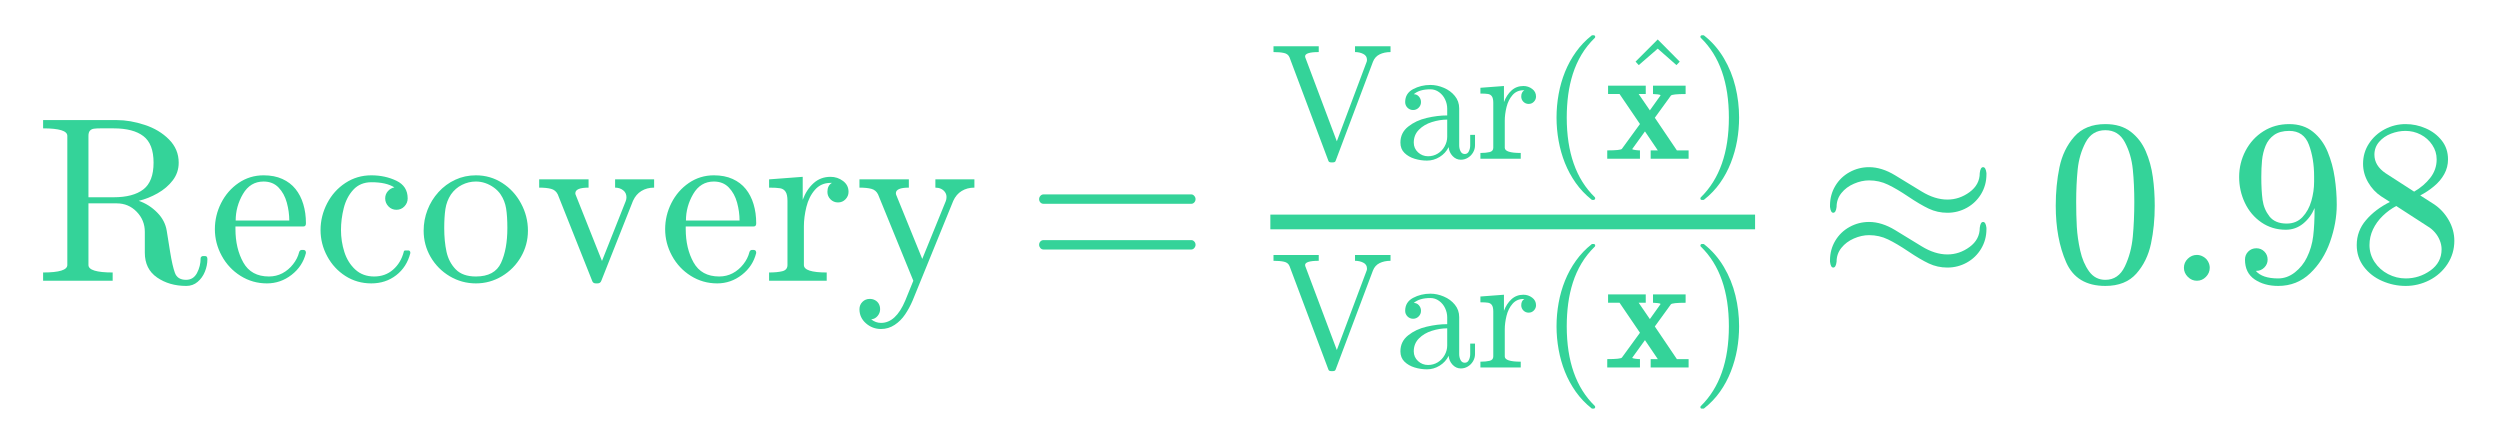
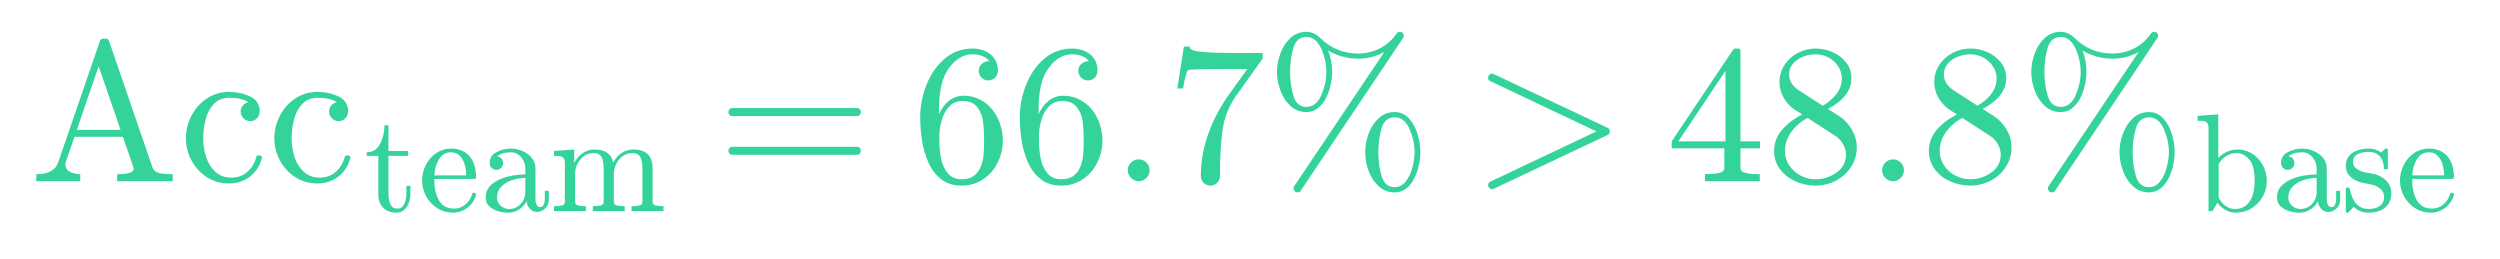
- <svg xmlns="http://www.w3.org/2000/svg" xmlns:xlink="http://www.w3.org/1999/xlink" width="255.12pt" height="45.6pt" viewBox="0 0 255.12 45.6" version="1.1">
+ <svg xmlns="http://www.w3.org/2000/svg" xmlns:xlink="http://www.w3.org/1999/xlink" width="301.2pt" height="31.2pt" viewBox="0 0 301.2 31.2" version="1.1">
  <defs>
    <style type="text/css">*{stroke-linejoin: round; stroke-linecap: butt}</style>
  </defs>
  <g id="figure_1">
    <g id="text_1">
-       <g style="fill: #34d399" transform="translate(3.6 28.8) scale(0.24 -0.24)">
+       <g style="fill: #34d399" transform="translate(3.6 21.83438) scale(0.24 -0.24)">
        <defs>
-           <path id="Cmr10-69" d="M 213 0  L 213 225  Q 872 225 872 428  L 872 3944  Q 872 4147 213 4147  L 213 4372  L 2222 4372  Q 2581 4372 2976 4242  Q 3372 4113 3637 3847  Q 3903 3581 3903 3213  Q 3903 2944 3742 2733  Q 3581 2522 3329 2380  Q 3078 2238 2816 2175  Q 3103 2075 3318 1856  Q 3534 1638 3578 1356  L 3669 788  Q 3731 403 3800 214  Q 3869 25 4103 25  Q 4303 25 4401 211  Q 4500 397 4500 616  Q 4500 638 4520 655  Q 4541 672 4563 672  L 4622 672  Q 4684 672 4684 588  Q 4684 413 4615 245  Q 4547 78 4417 -31  Q 4288 -141 4109 -141  Q 3647 -141 3314 89  Q 2981 319 2981 763  L 2981 1331  Q 2981 1650 2759 1878  Q 2538 2106 2216 2106  L 1447 2106  L 1447 428  Q 1447 225 2106 225  L 2106 0  L 213 0  z M 1447 2272  L 2131 2272  Q 2663 2272 2941 2486  Q 3219 2700 3219 3213  Q 3219 3722 2944 3934  Q 2669 4147 2131 4147  L 1772 4147  Q 1656 4147 1592 4137  Q 1528 4128 1487 4083  Q 1447 4038 1447 3944  L 1447 2272  z " transform="scale(0.015625)" />
+           <path id="Cmr10-56" d="M 206 0  L 206 225  Q 778 225 909 603  L 2253 4513  Q 2272 4581 2356 4581  L 2438 4581  Q 2522 4581 2541 4513  L 3944 428  Q 4003 294 4170 259  Q 4338 225 4588 225  L 4588 0  L 2803 0  L 2803 225  Q 3334 225 3334 397  L 3334 428  L 2988 1428  L 1434 1428  L 1147 603  Q 1141 581 1141 538  Q 1141 378 1292 301  Q 1444 225 1619 225  L 1619 0  L 206 0  z M 1509 1650  L 2913 1650  L 2209 3694  L 1509 1650  z " transform="scale(0.015625)" />
+           <path id="Cmr10-7b" d="M 1594 -72  Q 1206 -72 890 129  Q 575 331 394 667  Q 213 1003 213 1381  Q 213 1759 392 2106  Q 572 2453 889 2661  Q 1206 2869 1594 2869  Q 1969 2869 2276 2722  Q 2584 2575 2584 2241  Q 2584 2116 2495 2023  Q 2406 1931 2278 1931  Q 2150 1931 2061 2023  Q 1972 2116 1972 2241  Q 1972 2353 2044 2436  Q 2116 2519 2222 2541  Q 2000 2681 1600 2681  Q 1294 2681 1106 2478  Q 919 2275 844 1975  Q 769 1675 769 1381  Q 769 1072 861 783  Q 953 494 1158 305  Q 1363 116 1672 116  Q 1975 116 2187 302  Q 2400 488 2478 788  Q 2478 825 2528 825  L 2606 825  Q 2625 825 2640 808  Q 2656 791 2656 769  L 2656 750  Q 2559 372 2271 150  Q 1984 -72 1594 -72  z " transform="scale(0.015625)" />
+           <path id="Cmr10-1c" d="M 653 769  L 653 2534  L 122 2534  L 122 2700  Q 541 2700 737 3090  Q 934 3481 934 3938  L 1119 3938  L 1119 2759  L 2022 2759  L 2022 2534  L 1119 2534  L 1119 781  Q 1119 516 1208 316  Q 1297 116 1528 116  Q 1747 116 1844 327  Q 1941 538 1941 781  L 1941 1159  L 2125 1159  L 2125 769  Q 2125 569 2051 373  Q 1978 178 1834 53  Q 1691 -72 1484 -72  Q 1100 -72 876 158  Q 653 388 653 769  z " transform="scale(0.015625)" />
          <path id="Cmr10-82" d="M 1594 -72  Q 1203 -72 876 133  Q 550 338 364 680  Q 178 1022 178 1403  Q 178 1778 348 2115  Q 519 2453 823 2661  Q 1128 2869 1503 2869  Q 1797 2869 2014 2770  Q 2231 2672 2372 2497  Q 2513 2322 2584 2084  Q 2656 1847 2656 1563  Q 2656 1478 2591 1478  L 738 1478  L 738 1409  Q 738 878 952 497  Q 1166 116 1650 116  Q 1847 116 2014 203  Q 2181 291 2304 447  Q 2428 603 2472 781  Q 2478 803 2495 820  Q 2513 838 2534 838  L 2591 838  Q 2656 838 2656 756  Q 2566 394 2266 161  Q 1966 -72 1594 -72  z M 744 1638  L 2203 1638  Q 2203 1878 2136 2125  Q 2069 2372 1912 2536  Q 1756 2700 1503 2700  Q 1141 2700 942 2361  Q 744 2022 744 1638  z " transform="scale(0.015625)" />
-           <path id="Cmr10-7b" d="M 1594 -72  Q 1206 -72 890 129  Q 575 331 394 667  Q 213 1003 213 1381  Q 213 1759 392 2106  Q 572 2453 889 2661  Q 1206 2869 1594 2869  Q 1969 2869 2276 2722  Q 2584 2575 2584 2241  Q 2584 2116 2495 2023  Q 2406 1931 2278 1931  Q 2150 1931 2061 2023  Q 1972 2116 1972 2241  Q 1972 2353 2044 2436  Q 2116 2519 2222 2541  Q 2000 2681 1600 2681  Q 1294 2681 1106 2478  Q 919 2275 844 1975  Q 769 1675 769 1381  Q 769 1072 861 783  Q 953 494 1158 305  Q 1363 116 1672 116  Q 1975 116 2187 302  Q 2400 488 2478 788  Q 2478 825 2528 825  L 2606 825  Q 2625 825 2640 808  Q 2656 791 2656 769  L 2656 750  Q 2559 372 2271 150  Q 1984 -72 1594 -72  z " transform="scale(0.015625)" />
-           <path id="Cmr10-42" d="M 1600 -72  Q 1216 -72 887 123  Q 559 319 368 647  Q 178 975 178 1363  Q 178 1656 283 1928  Q 388 2200 583 2414  Q 778 2628 1037 2748  Q 1297 2869 1600 2869  Q 1994 2869 2317 2661  Q 2641 2453 2828 2104  Q 3016 1756 3016 1363  Q 3016 978 2825 648  Q 2634 319 2307 123  Q 1981 -72 1600 -72  z M 1600 116  Q 2113 116 2284 487  Q 2456 859 2456 1434  Q 2456 1756 2422 1967  Q 2388 2178 2272 2350  Q 2200 2456 2089 2536  Q 1978 2616 1854 2658  Q 1731 2700 1600 2700  Q 1400 2700 1220 2609  Q 1041 2519 922 2350  Q 803 2169 770 1951  Q 738 1734 738 1434  Q 738 1075 800 789  Q 863 503 1052 309  Q 1241 116 1600 116  z " transform="scale(0.015625)" />
-           <path id="Cmr10-25" d="M 1563 0  L 628 2350  Q 569 2469 445 2501  Q 322 2534 122 2534  L 122 2759  L 1466 2759  L 1466 2534  Q 1106 2534 1106 2381  Q 1106 2356 1113 2344  L 1831 538  L 2478 2169  Q 2497 2219 2497 2272  Q 2497 2394 2405 2464  Q 2313 2534 2188 2534  L 2188 2759  L 3250 2759  L 3250 2534  Q 3053 2534 2904 2443  Q 2756 2353 2675 2175  L 1813 0  Q 1788 -72 1709 -72  L 1663 -72  Q 1584 -72 1563 0  z " transform="scale(0.015625)" />
-           <path id="Cmr10-84" d="M 166 0  L 166 225  Q 384 225 525 259  Q 666 294 666 428  L 666 2175  Q 666 2347 614 2423  Q 563 2500 466 2517  Q 369 2534 166 2534  L 166 2759  L 1081 2828  L 1081 2203  Q 1184 2481 1375 2654  Q 1566 2828 1838 2828  Q 2028 2828 2178 2715  Q 2328 2603 2328 2419  Q 2328 2303 2245 2217  Q 2163 2131 2041 2131  Q 1922 2131 1837 2215  Q 1753 2300 1753 2419  Q 1753 2591 1875 2663  L 1838 2663  Q 1578 2663 1414 2475  Q 1250 2288 1181 2009  Q 1113 1731 1113 1478  L 1113 428  Q 1113 225 1734 225  L 1734 0  L 166 0  z " transform="scale(0.015625)" />
-           <path id="Cmr10-6b" d="M 441 -1050  Q 563 -1147 709 -1147  Q 1113 -1147 1369 -538  L 1588 0  L 628 2350  Q 569 2469 447 2501  Q 325 2534 122 2534  L 122 2759  L 1466 2759  L 1466 2534  Q 1113 2534 1113 2381  Q 1113 2356 1119 2344  L 1831 594  L 2472 2169  Q 2491 2219 2491 2278  Q 2491 2356 2448 2414  Q 2406 2472 2339 2503  Q 2272 2534 2188 2534  L 2188 2759  L 3250 2759  L 3250 2534  Q 3053 2534 2904 2443  Q 2756 2353 2675 2175  L 1569 -538  Q 1481 -744 1364 -917  Q 1247 -1091 1078 -1202  Q 909 -1313 709 -1313  Q 475 -1313 298 -1158  Q 122 -1003 122 -775  Q 122 -656 203 -575  Q 284 -494 403 -494  Q 484 -494 548 -530  Q 613 -566 648 -628  Q 684 -691 684 -775  Q 684 -878 615 -959  Q 547 -1041 441 -1050  z " transform="scale(0.015625)" />
+           <path id="Cmr10-73" d="M 256 628  Q 256 1009 556 1248  Q 856 1488 1276 1586  Q 1697 1684 2075 1684  L 2075 1947  Q 2075 2131 1994 2304  Q 1913 2478 1759 2589  Q 1606 2700 1422 2700  Q 997 2700 775 2509  Q 897 2509 976 2417  Q 1056 2325 1056 2203  Q 1056 2075 965 1984  Q 875 1894 750 1894  Q 622 1894 531 1984  Q 441 2075 441 2203  Q 441 2541 747 2705  Q 1053 2869 1422 2869  Q 1681 2869 1943 2758  Q 2206 2647 2373 2440  Q 2541 2234 2541 1959  L 2541 519  Q 2541 394 2594 289  Q 2647 184 2759 184  Q 2866 184 2917 290  Q 2969 397 2969 519  L 2969 928  L 3156 928  L 3156 519  Q 3156 375 3081 245  Q 3006 116 2879 39  Q 2753 -38 2606 -38  Q 2419 -38 2283 107  Q 2147 253 2131 453  Q 2013 213 1781 70  Q 1550 -72 1288 -72  Q 1044 -72 808 0  Q 572 72 414 226  Q 256 381 256 628  z M 775 628  Q 775 403 940 250  Q 1106 97 1331 97  Q 1538 97 1706 200  Q 1875 303 1975 481  Q 2075 659 2075 856  L 2075 1522  Q 1784 1522 1479 1426  Q 1175 1331 975 1128  Q 775 925 775 628  z " transform="scale(0.015625)" />
+           <path id="Cmr10-38" d="M 191 0  L 191 225  Q 409 225 550 259  Q 691 294 691 428  L 691 2175  Q 691 2347 639 2423  Q 588 2500 491 2517  Q 394 2534 191 2534  L 191 2759  L 1119 2828  L 1119 2203  Q 1247 2478 1498 2653  Q 1750 2828 2047 2828  Q 2784 2828 2913 2228  Q 3041 2497 3287 2662  Q 3534 2828 3828 2828  Q 4119 2828 4317 2734  Q 4516 2641 4616 2448  Q 4716 2256 4716 1966  L 4716 428  Q 4716 294 4858 259  Q 5000 225 5216 225  L 5216 0  L 3750 0  L 3750 225  Q 3969 225 4109 259  Q 4250 294 4250 428  L 4250 1947  Q 4250 2269 4159 2466  Q 4069 2663 3788 2663  Q 3419 2663 3178 2366  Q 2938 2069 2938 1691  L 2938 428  Q 2938 294 3078 259  Q 3219 225 3438 225  L 3438 0  L 1972 0  L 1972 225  Q 2191 225 2331 259  Q 2472 294 2472 428  L 2472 1947  Q 2472 2259 2381 2461  Q 2291 2663 2009 2663  Q 1638 2663 1398 2366  Q 1159 2069 1159 1691  L 1159 428  Q 1159 294 1300 259  Q 1441 225 1656 225  L 1656 0  L 191 0  z " transform="scale(0.015625)" />
          <path id="Cmr10-29" d="M 481 850  Q 428 850 393 890  Q 359 931 359 978  Q 359 1031 393 1068  Q 428 1106 481 1106  L 4500 1106  Q 4547 1106 4581 1068  Q 4616 1031 4616 978  Q 4616 931 4581 890  Q 4547 850 4500 850  L 481 850  z M 481 2094  Q 428 2094 393 2131  Q 359 2169 359 2222  Q 359 2269 393 2309  Q 428 2350 481 2350  L 4500 2350  Q 4547 2350 4581 2309  Q 4616 2269 4616 2222  Q 4616 2169 4581 2131  Q 4547 2094 4500 2094  L 481 2094  z " transform="scale(0.015625)" />
-           <path id="Cmr10-7a" d="M 2253 -72  L 744 3944  Q 688 4078 528 4112  Q 369 4147 122 4147  L 122 4372  L 1881 4372  L 1881 4147  Q 1350 4147 1350 3981  Q 1353 3972 1354 3964  Q 1356 3956 1356 3944  L 2584 678  L 3744 3769  Q 3756 3794 3756 3847  Q 3756 4003 3612 4075  Q 3469 4147 3291 4147  L 3291 4372  L 4672 4372  L 4672 4147  Q 4431 4147 4248 4058  Q 4066 3969 3988 3769  L 2541 -72  Q 2522 -141 2438 -141  L 2356 -141  Q 2272 -141 2253 -72  z " transform="scale(0.015625)" />
-           <path id="Cmr10-73" d="M 256 628  Q 256 1009 556 1248  Q 856 1488 1276 1586  Q 1697 1684 2075 1684  L 2075 1947  Q 2075 2131 1994 2304  Q 1913 2478 1759 2589  Q 1606 2700 1422 2700  Q 997 2700 775 2509  Q 897 2509 976 2417  Q 1056 2325 1056 2203  Q 1056 2075 965 1984  Q 875 1894 750 1894  Q 622 1894 531 1984  Q 441 2075 441 2203  Q 441 2541 747 2705  Q 1053 2869 1422 2869  Q 1681 2869 1943 2758  Q 2206 2647 2373 2440  Q 2541 2234 2541 1959  L 2541 519  Q 2541 394 2594 289  Q 2647 184 2759 184  Q 2866 184 2917 290  Q 2969 397 2969 519  L 2969 928  L 3156 928  L 3156 519  Q 3156 375 3081 245  Q 3006 116 2879 39  Q 2753 -38 2606 -38  Q 2419 -38 2283 107  Q 2147 253 2131 453  Q 2013 213 1781 70  Q 1550 -72 1288 -72  Q 1044 -72 808 0  Q 572 72 414 226  Q 256 381 256 628  z M 775 628  Q 775 403 940 250  Q 1106 97 1331 97  Q 1538 97 1706 200  Q 1875 303 1975 481  Q 2075 659 2075 856  L 2075 1522  Q 1784 1522 1479 1426  Q 1175 1331 975 1128  Q 775 925 775 628  z " transform="scale(0.015625)" />
-           <path id="Cmr10-77" d="M 1984 -1588  Q 1628 -1306 1370 -942  Q 1113 -578 948 -165  Q 784 247 703 697  Q 622 1147 622 1600  Q 622 2059 703 2509  Q 784 2959 951 3375  Q 1119 3791 1378 4153  Q 1638 4516 1984 4788  Q 1984 4800 2016 4800  L 2075 4800  Q 2094 4800 2109 4783  Q 2125 4766 2125 4744  Q 2125 4716 2113 4703  Q 1800 4397 1592 4047  Q 1384 3697 1257 3301  Q 1131 2906 1075 2482  Q 1019 2059 1019 1600  Q 1019 -434 2106 -1491  Q 2125 -1509 2125 -1544  Q 2125 -1559 2108 -1579  Q 2091 -1600 2075 -1600  L 2016 -1600  Q 1984 -1600 1984 -1588  z " transform="scale(0.015625)" />
-           <path id="Cmr10-7c" d="M 863 3444  L 738 3578  L 1600 4441  L 2456 3578  L 2328 3444  L 1600 4084  L 863 3444  z " transform="scale(0.015625)" />
-           <path id="Cmb10-2d" d="M 109 0  L 109 325  Q 628 325 678 384  L 1381 1350  L 588 2516  L 141 2516  L 141 2841  L 1606 2841  L 1606 2516  L 1331 2516  L 1766 1881  L 2181 2463  Q 2181 2491 2072 2503  Q 1963 2516 1888 2516  L 1888 2841  L 3156 2841  L 3156 2516  Q 2638 2516 2584 2456  L 1959 1594  L 2816 325  L 3272 325  L 3272 0  L 1797 0  L 1797 325  L 2075 325  L 1575 1063  L 1081 378  Q 1081 356 1193 340  Q 1306 325 1381 325  L 1381 0  L 109 0  z " transform="scale(0.015625)" />
-           <path id="Cmr10-44" d="M 416 -1600  Q 359 -1600 359 -1544  Q 359 -1516 372 -1503  Q 1466 -434 1466 1600  Q 1466 3634 384 4691  Q 359 4706 359 4744  Q 359 4766 376 4783  Q 394 4800 416 4800  L 475 4800  Q 494 4800 506 4788  Q 966 4425 1272 3906  Q 1578 3388 1720 2800  Q 1863 2213 1863 1600  Q 1863 1147 1786 708  Q 1709 269 1542 -157  Q 1375 -584 1119 -945  Q 863 -1306 506 -1588  Q 494 -1600 475 -1600  L 416 -1600  z " transform="scale(0.015625)" />
-           <path id="Cmsy10-17" d="M 447 359  Q 378 359 359 519  L 359 556  Q 359 847 501 1087  Q 644 1328 891 1464  Q 1138 1600 1422 1600  Q 1766 1600 2130 1379  Q 2494 1159 2853 937  Q 3213 716 3553 716  Q 3881 716 4157 919  Q 4434 1122 4434 1441  Q 4453 1600 4525 1600  Q 4597 1600 4616 1441  L 4616 1403  Q 4616 1113 4472 872  Q 4328 631 4083 495  Q 3838 359 3553 359  Q 3284 359 3048 470  Q 2813 581 2495 795  Q 2178 1009 1937 1125  Q 1697 1241 1422 1241  Q 1219 1241 1009 1150  Q 800 1059 669 895  Q 538 731 538 519  Q 519 359 447 359  z M 447 1850  Q 378 1850 359 2009  L 359 2047  Q 359 2338 501 2578  Q 644 2819 891 2955  Q 1138 3091 1422 3091  Q 1766 3091 2130 2870  Q 2494 2650 2853 2429  Q 3213 2209 3553 2209  Q 3881 2209 4157 2412  Q 4434 2616 4434 2931  Q 4453 3091 4525 3091  Q 4597 3091 4616 2931  L 4616 2894  Q 4616 2603 4472 2362  Q 4328 2122 4083 1986  Q 3838 1850 3553 1850  Q 3284 1850 3048 1961  Q 2813 2072 2495 2286  Q 2178 2500 1937 2615  Q 1697 2731 1422 2731  Q 1219 2731 1009 2640  Q 800 2550 669 2386  Q 538 2222 538 2009  Q 519 1850 447 1850  z " transform="scale(0.015625)" />
-           <path id="Cmr10-28" d="M 1600 -141  Q 816 -141 533 504  Q 250 1150 250 2041  Q 250 2597 351 3087  Q 453 3578 754 3920  Q 1056 4263 1600 4263  Q 2022 4263 2290 4056  Q 2559 3850 2700 3523  Q 2841 3197 2892 2823  Q 2944 2450 2944 2041  Q 2944 1491 2842 1011  Q 2741 531 2444 195  Q 2147 -141 1600 -141  z M 1600 25  Q 1956 25 2131 390  Q 2306 756 2347 1200  Q 2388 1644 2388 2144  Q 2388 2625 2347 3031  Q 2306 3438 2132 3767  Q 1959 4097 1600 4097  Q 1238 4097 1063 3765  Q 888 3434 847 3029  Q 806 2625 806 2144  Q 806 1788 823 1472  Q 841 1156 916 820  Q 991 484 1158 254  Q 1325 25 1600 25  z " transform="scale(0.015625)" />
+           <path id="Cmr10-45" d="M 1600 -141  Q 1203 -141 937 70  Q 672 281 526 617  Q 381 953 325 1322  Q 269 1691 269 2069  Q 269 2575 466 3084  Q 663 3594 1045 3928  Q 1428 4263 1953 4263  Q 2172 4263 2361 4180  Q 2550 4097 2658 3936  Q 2766 3775 2766 3547  Q 2766 3416 2677 3327  Q 2588 3238 2456 3238  Q 2331 3238 2240 3328  Q 2150 3419 2150 3547  Q 2150 3672 2240 3762  Q 2331 3853 2456 3853  L 2491 3853  Q 2409 3969 2261 4023  Q 2113 4078 1953 4078  Q 1759 4078 1595 3993  Q 1431 3909 1300 3765  Q 1169 3622 1081 3448  Q 994 3275 945 3053  Q 897 2831 884 2637  Q 872 2444 872 2150  Q 984 2413 1190 2580  Q 1397 2747 1656 2747  Q 1941 2747 2175 2631  Q 2409 2516 2578 2311  Q 2747 2106 2836 1843  Q 2925 1581 2925 1313  Q 2925 938 2758 598  Q 2591 259 2287 59  Q 1984 -141 1600 -141  z M 1600 63  Q 1847 63 1997 175  Q 2147 288 2217 473  Q 2288 659 2305 848  Q 2322 1038 2322 1313  Q 2322 1675 2287 1931  Q 2253 2188 2100 2383  Q 1947 2578 1631 2578  Q 1372 2578 1205 2403  Q 1038 2228 961 1961  Q 884 1694 884 1447  Q 884 1363 891 1319  Q 891 1309 889 1303  Q 888 1297 884 1288  Q 884 1013 940 731  Q 997 450 1156 256  Q 1316 63 1600 63  z " transform="scale(0.015625)" />
          <path id="Cmmi10-33" d="M 538 353  Q 538 497 644 600  Q 750 703 891 703  Q 978 703 1062 656  Q 1147 609 1194 525  Q 1241 441 1241 353  Q 1241 213 1137 106  Q 1034 0 891 0  Q 750 0 644 106  Q 538 213 538 353  z " transform="scale(0.015625)" />
-           <path id="Cmr10-16" d="M 722 269  Q 897 63 1331 63  Q 1575 63 1786 228  Q 1997 394 2113 634  Q 2247 906 2284 1214  Q 2322 1522 2322 1978  Q 2213 1719 2008 1553  Q 1803 1388 1538 1388  Q 1166 1388 873 1589  Q 581 1791 425 2120  Q 269 2450 269 2822  Q 269 3206 444 3539  Q 619 3872 928 4067  Q 1238 4263 1631 4263  Q 2019 4263 2280 4052  Q 2541 3841 2678 3508  Q 2816 3175 2870 2803  Q 2925 2431 2925 2069  Q 2925 1575 2744 1061  Q 2563 547 2202 203  Q 1841 -141 1331 -141  Q 953 -141 690 37  Q 428 216 428 575  Q 428 706 517 795  Q 606 884 738 884  Q 866 884 955 795  Q 1044 706 1044 575  Q 1044 450 953 359  Q 863 269 738 269  L 722 269  z M 1563 1556  Q 1825 1556 1992 1732  Q 2159 1909 2234 2171  Q 2309 2434 2309 2694  L 2309 2816  L 2309 2841  Q 2309 3322 2168 3700  Q 2028 4078 1631 4078  Q 1378 4078 1220 3967  Q 1063 3856 988 3672  Q 913 3488 892 3278  Q 872 3069 872 2822  Q 872 2459 906 2203  Q 941 1947 1094 1751  Q 1247 1556 1563 1556  z " transform="scale(0.015625)" />
+           <path id="Cmr10-7f" d="M 1113 166  Q 1113 522 1175 862  Q 1238 1203 1358 1536  Q 1478 1869 1648 2189  Q 1819 2509 2022 2791  L 2606 3603  L 1875 3603  Q 738 3603 703 3572  Q 619 3469 544 2981  L 359 2981  L 569 4325  L 756 4325  L 756 4306  Q 756 4191 1147 4156  Q 1538 4122 1913 4122  L 3103 4122  L 3103 3956  Q 3103 3950 3101 3947  Q 3100 3944 3097 3938  L 2216 2700  Q 1891 2219 1809 1631  Q 1728 1044 1728 166  Q 1728 41 1637 -50  Q 1547 -141 1422 -141  Q 1294 -141 1203 -50  Q 1113 41 1113 166  z " transform="scale(0.015625)" />
+           <path id="Cmr10-30" d="M 891 -231  Q 891 -194 909 -166  L 3809 4153  Q 3425 3938 2963 3938  Q 2463 3938 2003 4197  Q 2131 3891 2131 3513  Q 2131 3306 2082 3086  Q 2034 2866 1934 2670  Q 1834 2475 1676 2348  Q 1519 2222 1306 2222  Q 1006 2222 790 2422  Q 575 2622 467 2922  Q 359 3222 359 3513  Q 359 3797 467 4098  Q 575 4400 790 4600  Q 1006 4800 1306 4800  Q 1544 4800 1741 4609  Q 2256 4103 2963 4103  Q 3341 4103 3669 4270  Q 3997 4438 4206 4750  Q 4238 4800 4306 4800  Q 4363 4800 4398 4765  Q 4434 4731 4434 4672  Q 4434 4638 4416 4609  L 1113 -319  Q 1084 -359 1019 -359  Q 966 -359 928 -318  Q 891 -278 891 -231  z M 1306 2388  Q 1622 2388 1784 2764  Q 1947 3141 1947 3513  Q 1947 3722 1880 3989  Q 1813 4256 1669 4445  Q 1525 4634 1306 4634  Q 988 4634 884 4279  Q 781 3925 781 3506  Q 781 3103 887 2745  Q 994 2388 1306 2388  z M 4141 -359  Q 3841 -359 3625 -159  Q 3409 41 3301 342  Q 3194 644 3194 934  Q 3194 1219 3301 1520  Q 3409 1822 3625 2022  Q 3841 2222 4141 2222  Q 4419 2222 4606 2011  Q 4794 1800 4880 1503  Q 4966 1206 4966 934  Q 4966 728 4917 509  Q 4869 291 4770 92  Q 4672 -106 4514 -232  Q 4356 -359 4141 -359  z M 4141 -191  Q 4356 -191 4503 1  Q 4650 194 4715 459  Q 4781 725 4781 934  Q 4781 1303 4618 1678  Q 4456 2053 4141 2053  Q 3822 2053 3719 1698  Q 3616 1344 3616 928  Q 3616 522 3722 165  Q 3828 -191 4141 -191  z " transform="scale(0.015625)" />
+           <path id="Cmmi10-6b" d="M 531 -128  Q 531 -47 616 -6  L 4013 1600  L 594 3219  Q 531 3238 531 3328  Q 531 3372 567 3414  Q 603 3456 659 3456  Q 672 3456 709 3444  L 4384 1709  Q 4441 1681 4441 1600  Q 4441 1516 4366 1484  L 709 -244  Q 672 -256 659 -256  Q 603 -256 567 -214  Q 531 -172 531 -128  z " transform="scale(0.015625)" />
+           <path id="Cmr10-3b" d="M 178 1056  L 178 1281  L 2156 4231  Q 2178 4263 2222 4263  L 2316 4263  Q 2388 4263 2388 4191  L 2388 1281  L 3016 1281  L 3016 1056  L 2388 1056  L 2388 428  Q 2388 297 2575 261  Q 2763 225 3009 225  L 3009 0  L 1247 0  L 1247 225  Q 1494 225 1681 261  Q 1869 297 1869 428  L 1869 1056  L 178 1056  z M 391 1281  L 1906 1281  L 1906 3547  L 391 1281  z " transform="scale(0.015625)" />
          <path id="Cmr10-4d" d="M 269 972  Q 269 1356 522 1651  Q 775 1947 1172 2144  L 934 2297  Q 716 2441 578 2680  Q 441 2919 441 3181  Q 441 3488 602 3734  Q 763 3981 1030 4122  Q 1297 4263 1600 4263  Q 1884 4263 2148 4147  Q 2413 4031 2583 3815  Q 2753 3600 2753 3303  Q 2753 3088 2651 2903  Q 2550 2719 2373 2572  Q 2197 2425 1997 2322  L 2363 2088  Q 2616 1922 2770 1653  Q 2925 1384 2925 1088  Q 2925 741 2739 456  Q 2553 172 2247 15  Q 1941 -141 1600 -141  Q 1269 -141 961 -6  Q 653 128 461 383  Q 269 638 269 972  z M 616 972  Q 616 719 755 509  Q 894 300 1122 181  Q 1350 63 1600 63  Q 1972 63 2275 280  Q 2578 497 2578 856  Q 2578 978 2529 1098  Q 2481 1219 2395 1317  Q 2309 1416 2203 1478  L 1344 2034  Q 1144 1928 976 1765  Q 809 1603 712 1400  Q 616 1197 616 972  z M 1056 2925  L 1831 2425  Q 2100 2581 2272 2803  Q 2444 3025 2444 3303  Q 2444 3519 2323 3698  Q 2203 3878 2009 3978  Q 1816 4078 1594 4078  Q 1400 4078 1203 4003  Q 1006 3928 878 3779  Q 750 3631 750 3431  Q 750 3131 1056 2925  z " transform="scale(0.015625)" />
+           <path id="Cmr10-41" d="M 666 0  L 666 3788  Q 666 3959 614 4036  Q 563 4113 466 4130  Q 369 4147 166 4147  L 166 4372  L 1113 4441  L 1113 2438  Q 1219 2556 1361 2645  Q 1503 2734 1665 2781  Q 1828 2828 1997 2828  Q 2284 2828 2529 2712  Q 2775 2597 2956 2394  Q 3138 2191 3239 1927  Q 3341 1663 3341 1381  Q 3341 994 3152 659  Q 2963 325 2636 126  Q 2309 -72 1919 -72  Q 1675 -72 1447 53  Q 1219 178 1069 384  L 850 0  L 666 0  z M 1131 628  Q 1238 394 1438 245  Q 1638 97 1881 97  Q 2213 97 2417 287  Q 2622 478 2703 768  Q 2784 1059 2784 1381  Q 2784 1922 2644 2203  Q 2581 2328 2473 2434  Q 2366 2541 2233 2602  Q 2100 2663 1953 2663  Q 1697 2663 1478 2527  Q 1259 2391 1131 2163  L 1131 628  z " transform="scale(0.015625)" />
+           <path id="Cmr10-52" d="M 213 -19  L 213 1025  Q 213 1075 269 1075  L 347 1075  Q 384 1075 397 1025  Q 575 97 1259 97  Q 1563 97 1767 234  Q 1972 372 1972 659  Q 1972 866 1812 1011  Q 1653 1156 1434 1209  L 1006 1294  Q 791 1341 614 1437  Q 438 1534 325 1695  Q 213 1856 213 2069  Q 213 2350 361 2529  Q 509 2709 746 2789  Q 984 2869 1259 2869  Q 1588 2869 1831 2694  L 2016 2853  Q 2016 2869 2047 2869  L 2094 2869  Q 2113 2869 2128 2851  Q 2144 2834 2144 2816  L 2144 1978  Q 2144 1919 2094 1919  L 2016 1919  Q 1959 1919 1959 1978  Q 1959 2313 1773 2516  Q 1588 2719 1253 2719  Q 966 2719 755 2612  Q 544 2506 544 2247  Q 544 2069 695 1955  Q 847 1841 1050 1791  L 1484 1709  Q 1703 1659 1892 1540  Q 2081 1422 2192 1240  Q 2303 1059 2303 831  Q 2303 600 2223 429  Q 2144 259 2001 146  Q 1859 34 1665 -19  Q 1472 -72 1259 -72  Q 859 -72 575 197  L 341 -56  Q 341 -72 306 -72  L 269 -72  Q 213 -72 213 -19  z " transform="scale(0.015625)" />
        </defs>
-         <use xlink:href="#Cmr10-69" transform="translate(0 0.625)" />
-         <use xlink:href="#Cmr10-82" transform="translate(73.58398 0.625)" />
-         <use xlink:href="#Cmr10-7b" transform="translate(117.9688 0.625)" />
-         <use xlink:href="#Cmr10-42" transform="translate(162.3535 0.625)" />
-         <use xlink:href="#Cmr10-25" transform="translate(212.3535 0.625)" />
-         <use xlink:href="#Cmr10-82" transform="translate(265.0391 0.625)" />
-         <use xlink:href="#Cmr10-84" transform="translate(309.4238 0.625)" />
-         <use xlink:href="#Cmr10-6b" transform="translate(348.5352 0.625)" />
-         <use xlink:href="#Cmr10-29" transform="translate(421.2208 0.625)" />
-         <use xlink:href="#Cmr10-7a" transform="translate(525.1564 52.5) scale(0.7)" />
-         <use xlink:href="#Cmr10-73" transform="translate(577.6564 52.5) scale(0.7)" />
-         <use xlink:href="#Cmr10-84" transform="translate(612.6564 52.5) scale(0.7)" />
-         <use xlink:href="#Cmr10-77" transform="translate(640.0343 52.5) scale(0.7)" />
-         <use xlink:href="#Cmr10-7c" transform="translate(672.3646 54.65156) scale(0.7)" />
-         <use xlink:href="#Cmb10-2d" transform="translate(667.2071 52.5) scale(0.7)" />
-         <use xlink:href="#Cmr10-44" transform="translate(704.087 52.5) scale(0.7)" />
-         <use xlink:href="#Cmr10-7a" transform="translate(525.1564 -36.25) scale(0.7)" />
-         <use xlink:href="#Cmr10-73" transform="translate(577.6564 -36.25) scale(0.7)" />
-         <use xlink:href="#Cmr10-84" transform="translate(612.6564 -36.25) scale(0.7)" />
-         <use xlink:href="#Cmr10-77" transform="translate(640.0343 -36.25) scale(0.7)" />
-         <use xlink:href="#Cmb10-2d" transform="translate(667.2071 -36.25) scale(0.7)" />
-         <use xlink:href="#Cmr10-44" transform="translate(704.087 -36.25) scale(0.7)" />
-         <use xlink:href="#Cmsy10-17" transform="translate(757.5099 0.625)" />
-         <use xlink:href="#Cmr10-28" transform="translate(855.1955 0.625)" />
-         <use xlink:href="#Cmmi10-33" transform="translate(905.1955 0.625)" />
-         <use xlink:href="#Cmr10-16" transform="translate(932.8811 0.625)" />
-         <use xlink:href="#Cmr10-4d" transform="translate(982.8811 0.625)" />
-         <path d="M 525.156 22.5  L 525.156 28.75  L 731.26 28.75  L 731.26 22.5  L 525.156 22.5  z " />
+         <use xlink:href="#Cmr10-56" />
+         <use xlink:href="#Cmr10-7b" transform="translate(75 0)" />
+         <use xlink:href="#Cmr10-7b" transform="translate(119.3848 0)" />
+         <use xlink:href="#Cmr10-1c" transform="translate(167.7738 -14.99996) scale(0.7)" />
+         <use xlink:href="#Cmr10-82" transform="translate(194.9467 -14.99996) scale(0.7)" />
+         <use xlink:href="#Cmr10-73" transform="translate(226.016 -14.99996) scale(0.7)" />
+         <use xlink:href="#Cmr10-38" transform="translate(261.016 -14.99996) scale(0.7)" />
+         <use xlink:href="#Cmr10-29" transform="translate(345.047 0)" />
+         <use xlink:href="#Cmr10-45" transform="translate(442.7326 0)" />
+         <use xlink:href="#Cmr10-45" transform="translate(492.7326 0)" />
+         <use xlink:href="#Cmmi10-33" transform="translate(542.7326 0)" />
+         <use xlink:href="#Cmr10-7f" transform="translate(570.4182 0)" />
+         <use xlink:href="#Cmr10-30" transform="translate(620.4182 0)" />
+         <use xlink:href="#Cmmi10-6b" transform="translate(723.719 0)" />
+         <use xlink:href="#Cmr10-3b" transform="translate(821.4046 0)" />
+         <use xlink:href="#Cmr10-4d" transform="translate(871.4046 0)" />
+         <use xlink:href="#Cmmi10-33" transform="translate(921.4046 0)" />
+         <use xlink:href="#Cmr10-4d" transform="translate(949.0902 0)" />
+         <use xlink:href="#Cmr10-30" transform="translate(999.0902 0)" />
+         <use xlink:href="#Cmr10-41" transform="translate(1086.395 -14.99996) scale(0.7)" />
+         <use xlink:href="#Cmr10-73" transform="translate(1125.258 -14.99996) scale(0.7)" />
+         <use xlink:href="#Cmr10-52" transform="translate(1160.258 -14.99996) scale(0.7)" />
+         <use xlink:href="#Cmr10-82" transform="translate(1187.841 -14.99996) scale(0.7)" />
      </g>
    </g>
  </g>
</svg>
